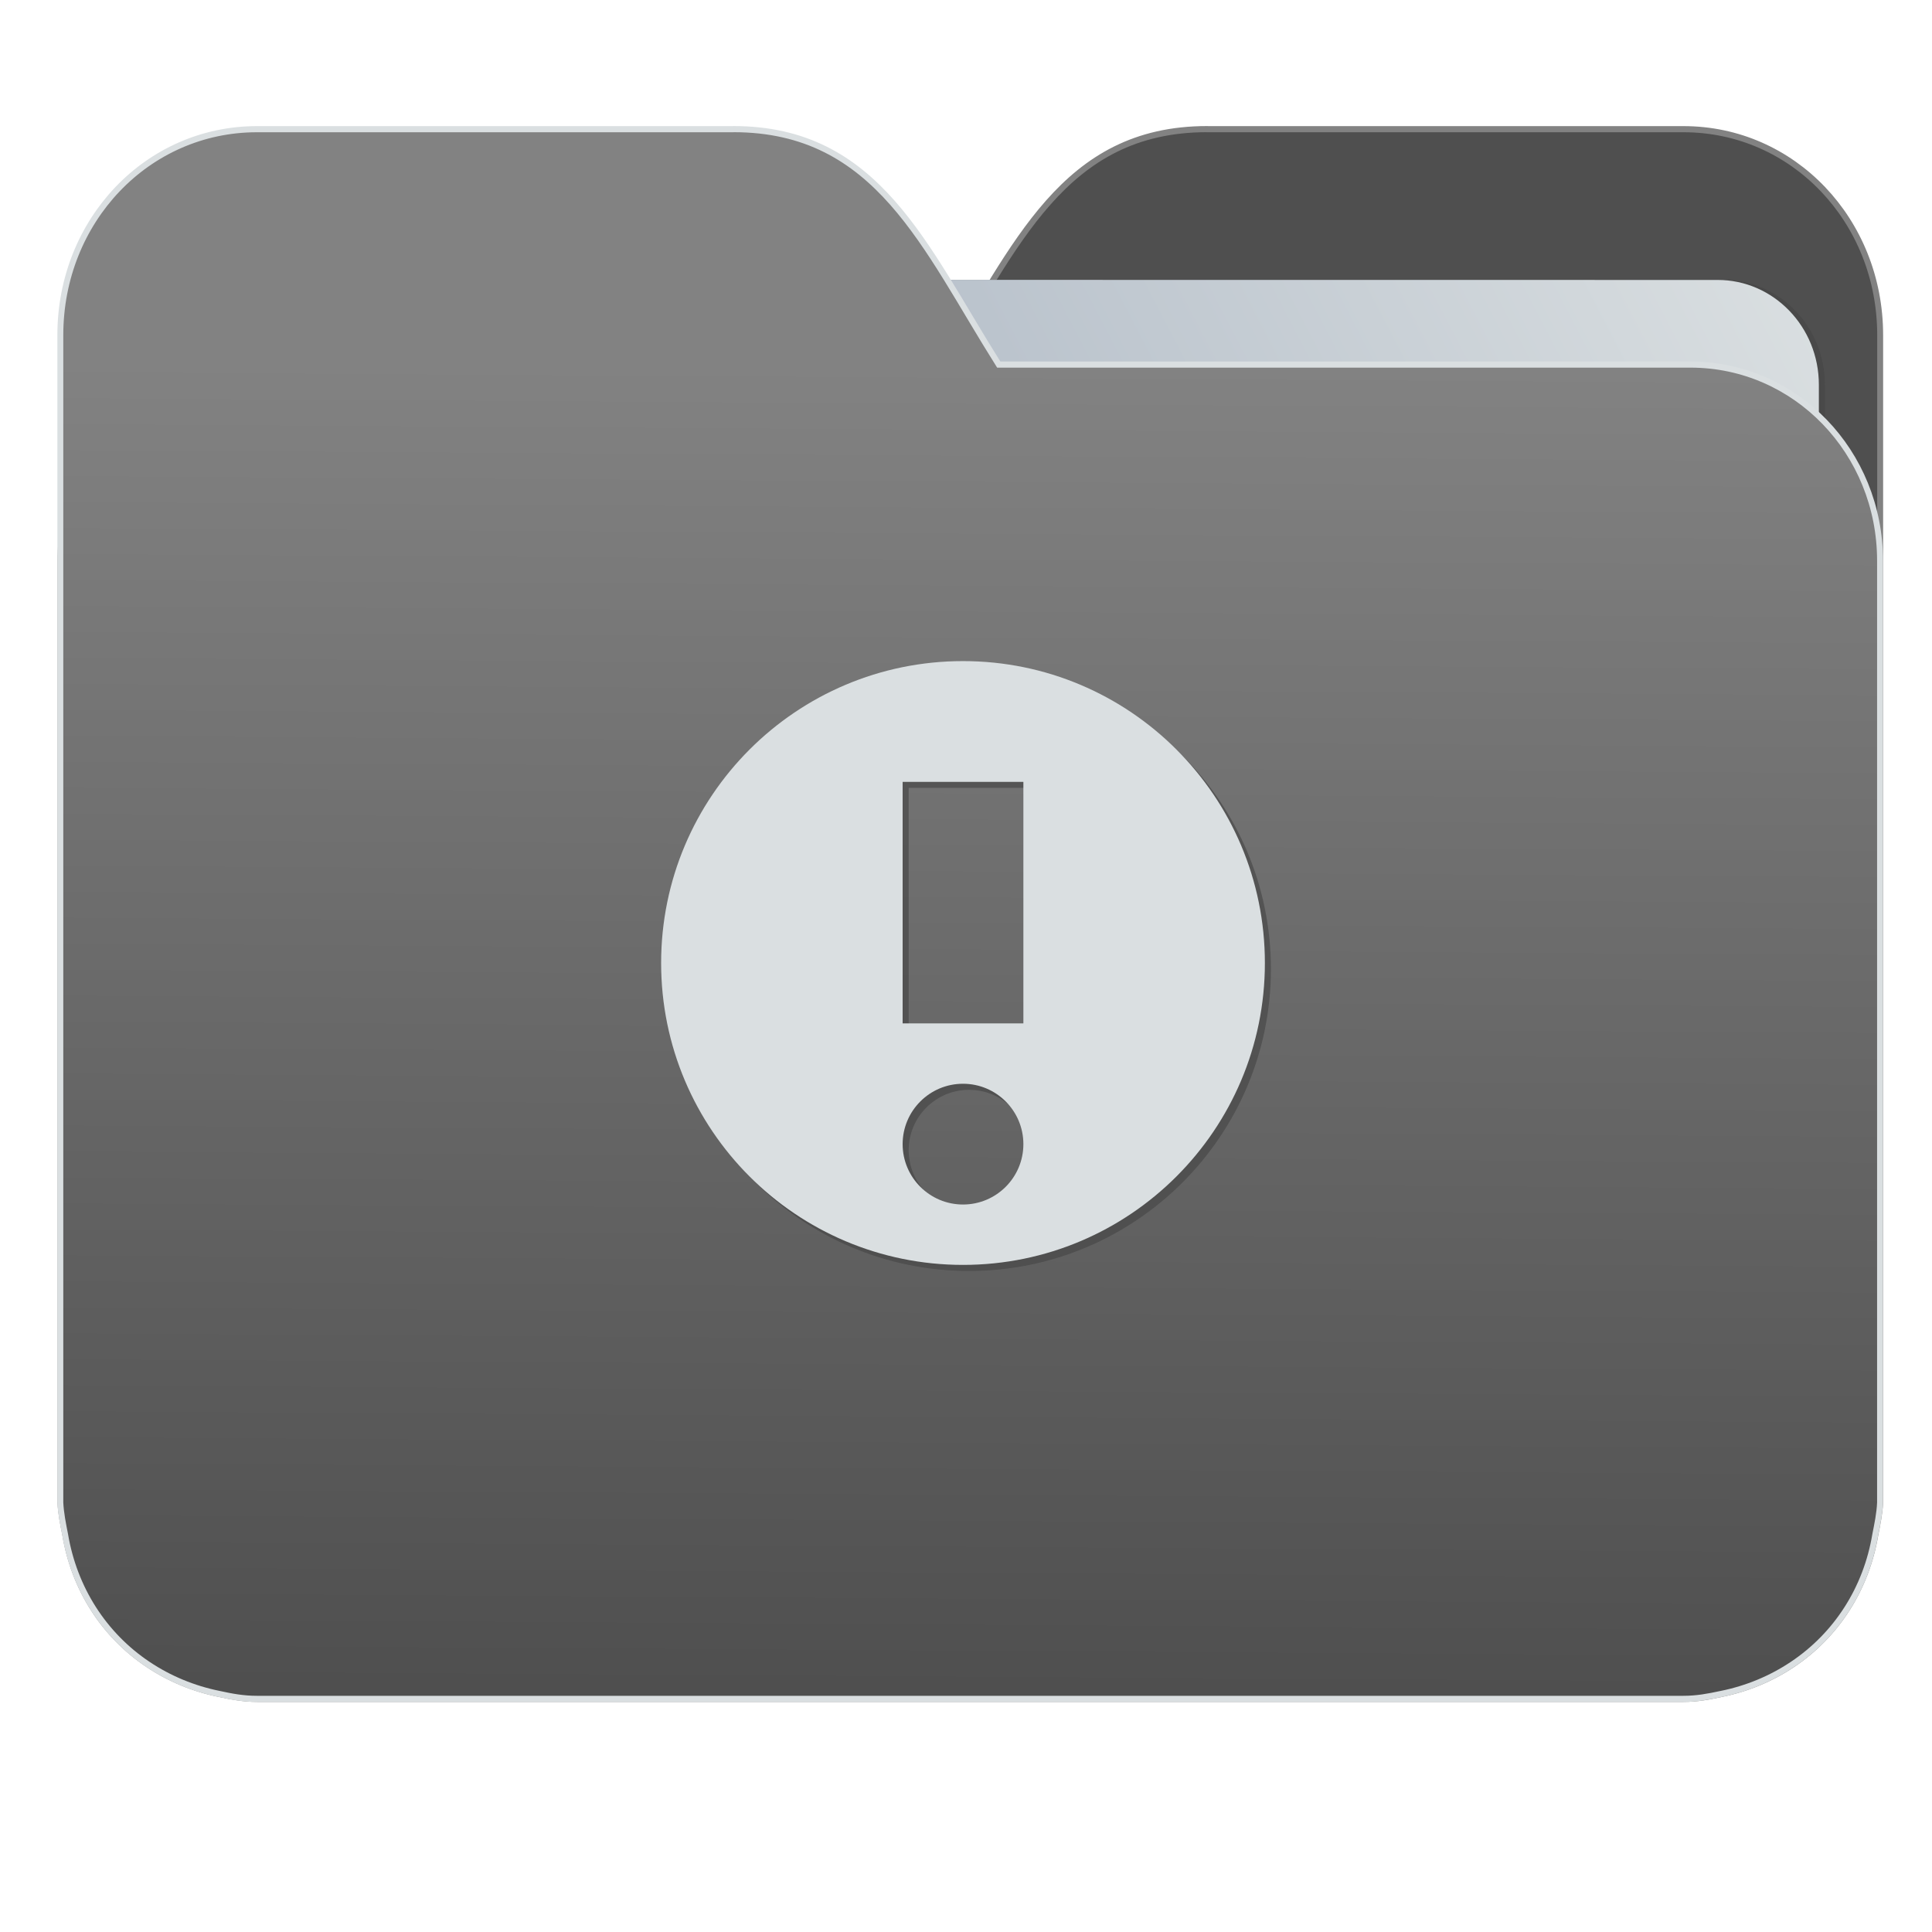
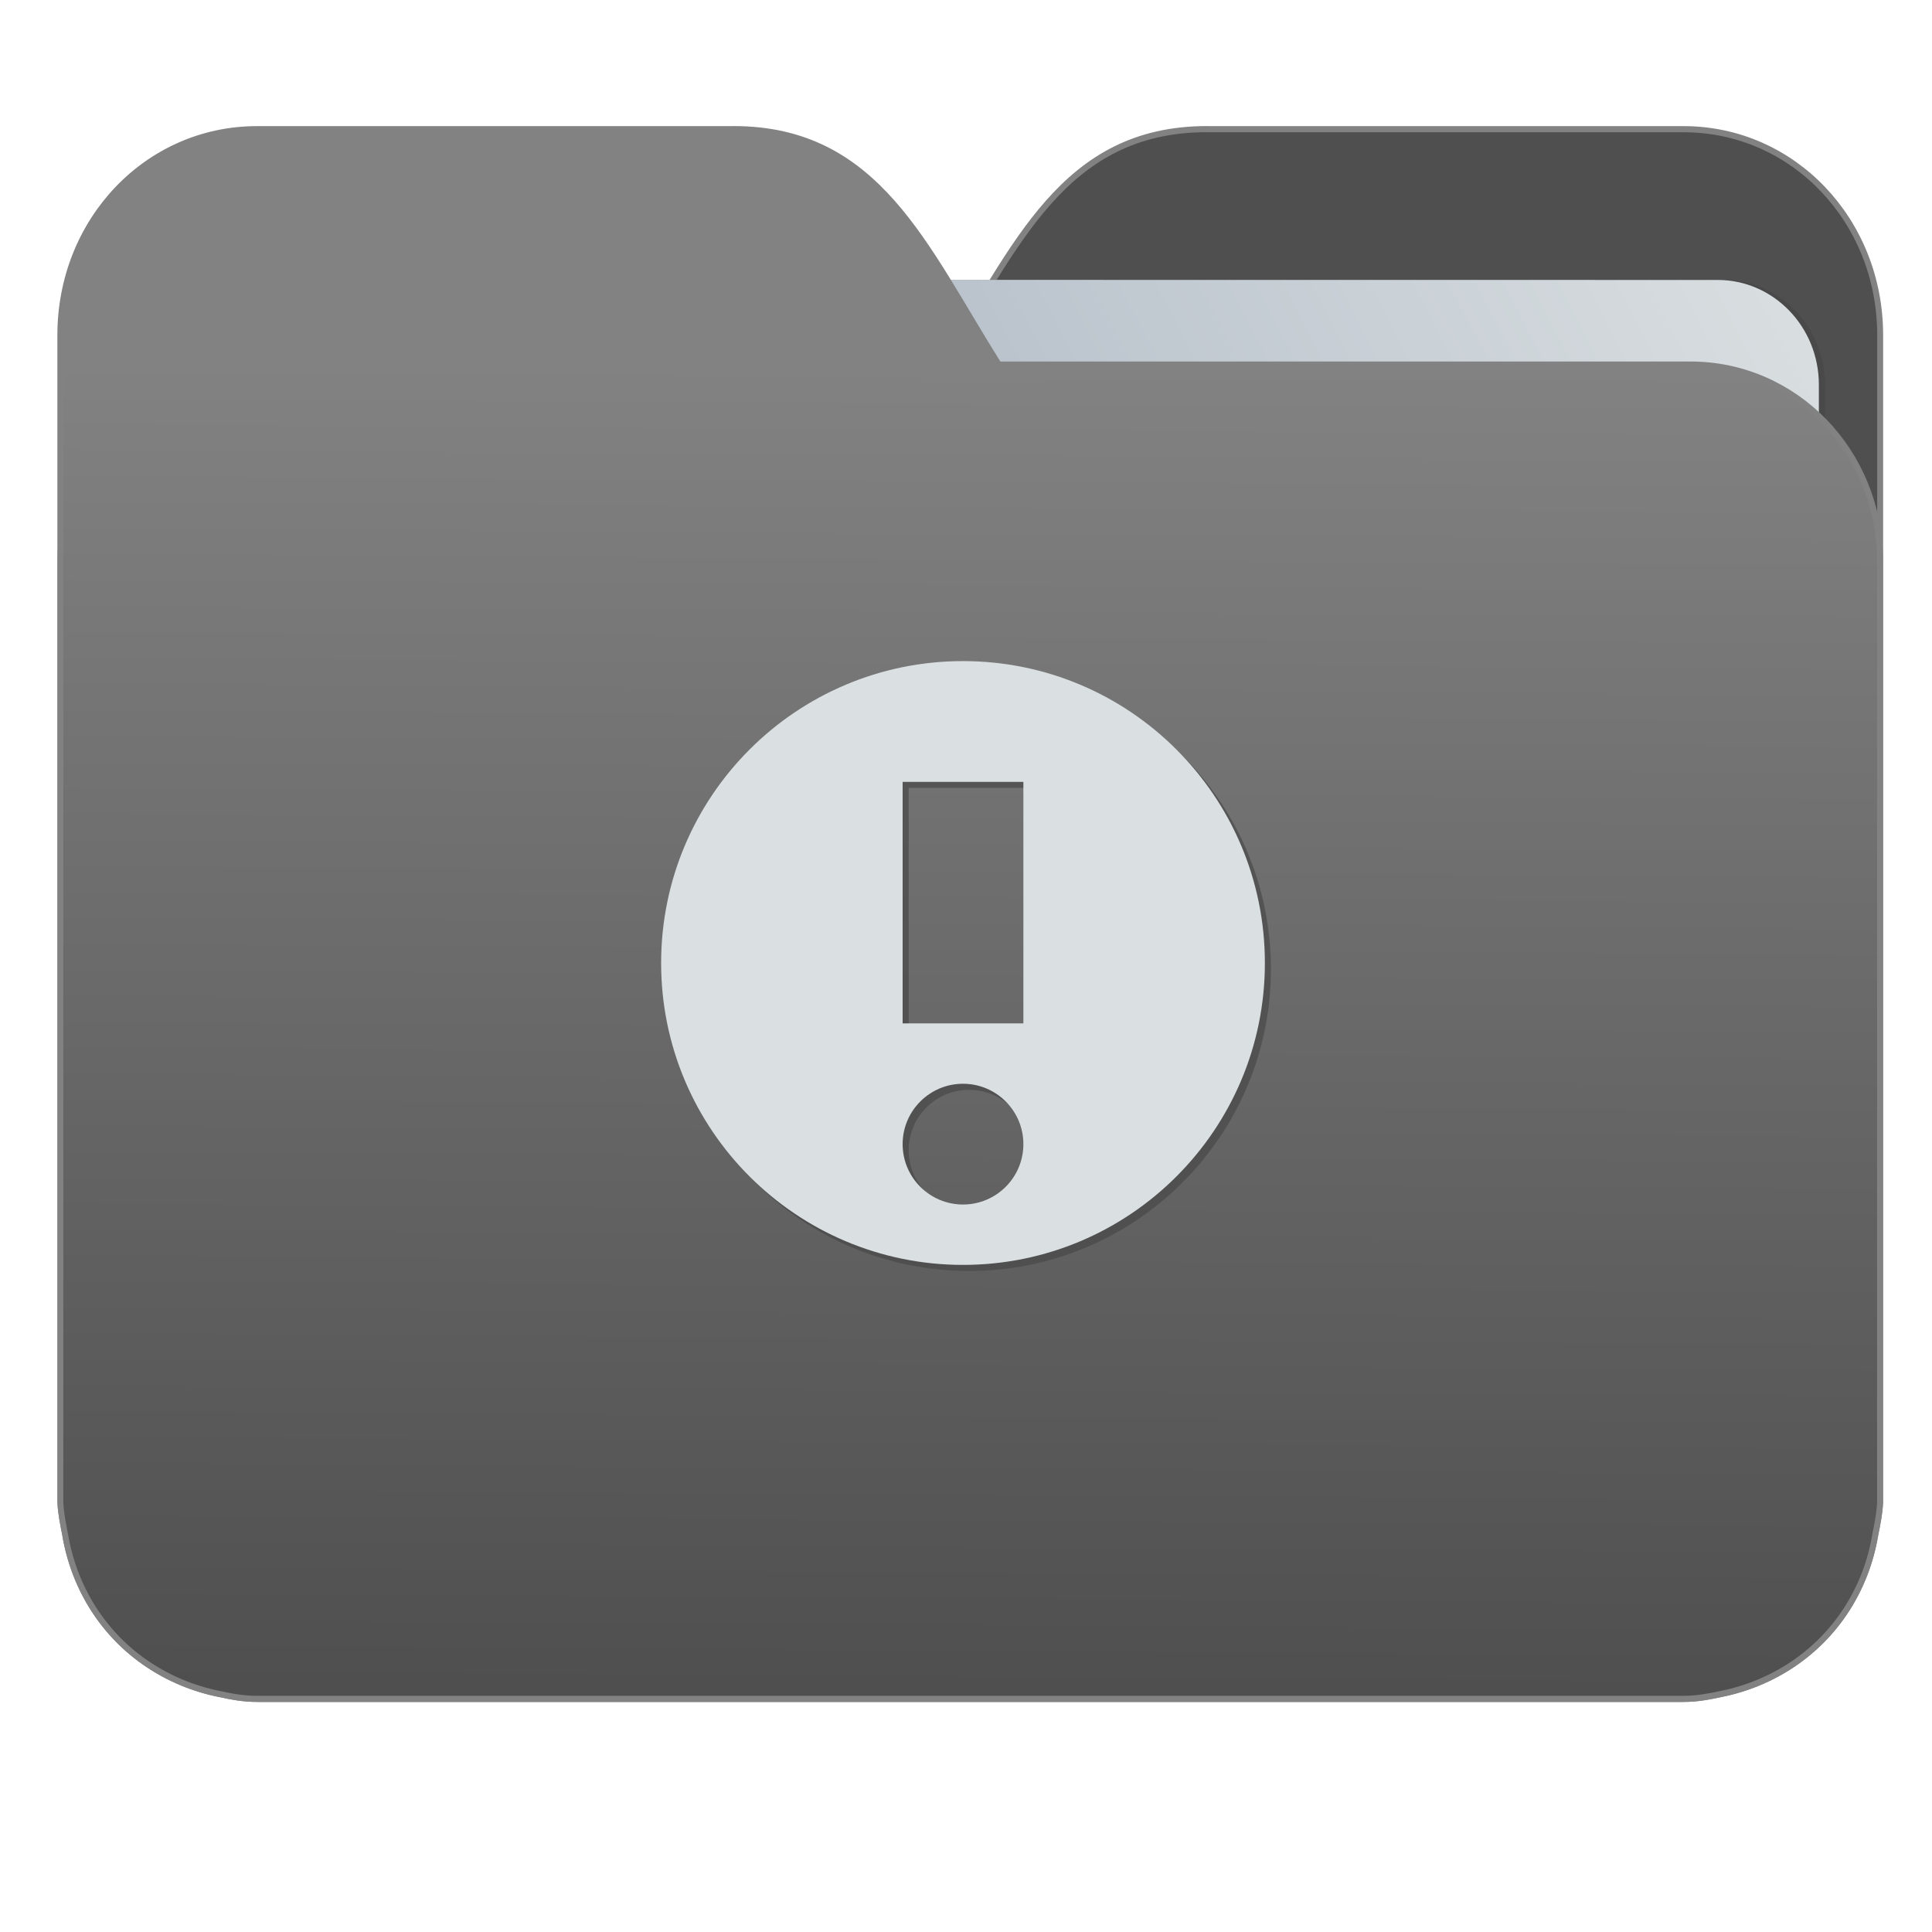
- <svg xmlns="http://www.w3.org/2000/svg" xmlns:xlink="http://www.w3.org/1999/xlink" width="32" height="32" version="1" id="svg14">
+ <svg xmlns="http://www.w3.org/2000/svg" xmlns:xlink="http://www.w3.org/1999/xlink" id="svg14" version="1" height="32" width="32">
  <defs id="defs18">
    <linearGradient id="linearGradient990">
-       <stop id="stop986" offset="0" style="stop-color:#4f4f4f;stop-opacity:1" />
-       <stop id="stop988" offset="1" style="stop-color:#828282;stop-opacity:1" />
+       <stop style="stop-color:#4f4f4f;stop-opacity:1" offset="0" id="stop986" />
+       <stop style="stop-color:#828282;stop-opacity:1" offset="1" id="stop988" />
    </linearGradient>
    <linearGradient id="linearGradient889">
-       <stop style="stop-color:#8998ad;stop-opacity:1" offset="0" id="stop885" />
-       <stop style="stop-color:#dadfe1;stop-opacity:1" offset="1" id="stop887" />
+       <stop id="stop885" offset="0" style="stop-color:#8998ad;stop-opacity:1" />
+       <stop id="stop887" offset="1" style="stop-color:#dadfe1;stop-opacity:1" />
    </linearGradient>
-     <linearGradient xlink:href="#linearGradient990" id="linearGradient975" x1="-5.667" y1="22.201" x2="-5.597" y2="10.718" gradientUnits="userSpaceOnUse" gradientTransform="matrix(1.847134,0,0,1.847134,-1.697385,-28.43384)" />
-     <linearGradient xlink:href="#linearGradient889" id="linearGradient891-3-3" x1="-34.169" y1="21.288" x2="-13.153" y2="7.458" gradientUnits="userSpaceOnUse" gradientTransform="matrix(1.227233,0,0,1.499845,17.68837,-21.17637)" />
+     <linearGradient gradientTransform="matrix(1.847134,0,0,1.847134,-1.697385,-28.43384)" gradientUnits="userSpaceOnUse" y2="10.718" x2="-5.597" y1="22.201" x1="-5.667" id="linearGradient975" xlink:href="#linearGradient990" />
+     <linearGradient gradientTransform="matrix(1.227233,0,0,1.499845,17.68837,-21.17637)" gradientUnits="userSpaceOnUse" y2="7.458" x2="-13.153" y1="21.288" x1="-34.169" id="linearGradient891-3-3" xlink:href="#linearGradient889" />
  </defs>
-   <g id="g872" transform="matrix(1.000006,0,0,1.035279,28.57847,14.98028)">
-     <path d="m -8.585,-12.404 c -2.391,0 -3.167,1.885 -4.395,3.767 h -11.458 c -1.739,0 -3.139,1.4 -3.139,3.139 v 1.256 10.673 1.884 1.099 0.157 c 0.008,0.175 0.045,0.344 0.079,0.51 0.149,0.868 0.644,1.609 1.374,2.079 0.348,0.225 0.75,0.388 1.178,0.471 0.213,0.044 0.401,0.079 0.628,0.079 h 23.623 c 0.227,0 0.414,-0.034 0.628,-0.079 0.427,-0.083 0.829,-0.246 1.177,-0.471 0.73,-0.471 1.223,-1.212 1.374,-2.079 0.034,-0.166 0.07,-0.337 0.079,-0.51 V 9.414 8.316 -9.107 c 0,-1.836 -1.443,-3.296 -3.257,-3.296 H -8.583 Z" style="opacity:1;fill:#4f4f4f;fill-opacity:1;stroke:#828282;stroke-width:0.098;stroke-miterlimit:4;stroke-dasharray:none;stroke-opacity:1" id="path25-2" />
-     <rect style="opacity:0.647;vector-effect:none;fill:#454545;fill-opacity:1;fill-rule:nonzero;stroke:none;stroke-width:0.197;stroke-linecap:butt;stroke-linejoin:miter;stroke-miterlimit:4;stroke-dasharray:none;stroke-dashoffset:0;stroke-opacity:1;paint-order:markers stroke fill" id="rect883-5-5-3" width="25.793" height="20.744" x="-24.146" y="-9.991" transform="matrix(1,1.0125852e-4,-6.7794228e-5,1,0,0)" ry="1.676" />
-     <rect style="opacity:1;vector-effect:none;fill:url(#linearGradient891-3-3);fill-opacity:1;fill-rule:nonzero;stroke:none;stroke-width:0.197;stroke-linecap:butt;stroke-linejoin:miter;stroke-miterlimit:4;stroke-dasharray:none;stroke-dashoffset:0;stroke-opacity:1;paint-order:markers stroke fill" id="rect883-5-5" width="25.793" height="20.744" x="-24.246" y="-9.991" transform="matrix(1,1.0125852e-4,-6.7794228e-5,1,0,0)" ry="1.676" />
-     <path d="m -16.431,-12.404 c 2.391,0 3.167,1.885 4.395,3.767 h 11.458 c 1.739,0 3.139,1.4 3.139,3.139 v 1.256 10.673 1.884 1.099 0.157 c -0.008,0.175 -0.045,0.344 -0.079,0.51 -0.149,0.868 -0.644,1.609 -1.374,2.079 -0.348,0.225 -0.75,0.388 -1.178,0.471 -0.213,0.044 -0.401,0.079 -0.628,0.079 H -24.321 c -0.227,0 -0.414,-0.034 -0.628,-0.079 -0.427,-0.083 -0.829,-0.246 -1.177,-0.471 -0.73,-0.471 -1.223,-1.212 -1.374,-2.079 -0.034,-0.166 -0.07,-0.337 -0.079,-0.51 V 9.414 8.316 -9.107 c 0,-1.836 1.443,-3.296 3.257,-3.296 h 7.887 z" style="opacity:1;fill:url(#linearGradient975);fill-opacity:1;stroke:#dadfe1;stroke-width:0.098;stroke-miterlimit:4;stroke-dasharray:none;stroke-opacity:1" id="path25" />
-     <g id="g829" transform="translate(-0.04999981,-0.3380731)">
-       <path id="path14-3" d="m -12.478,-3.458 c -2.761,0 -5,2.163 -5,4.83 0,2.667 2.239,4.83 5,4.83 2.761,0 5,-2.163 5,-4.83 0,-2.667 -2.239,-4.83 -5,-4.83 z m -1,1.932 h 2 v 3.864 h -2 z m 1,4.83 c 0.552,0 1,0.433 1,0.966 0,0.533 -0.448,0.966 -1,0.966 -0.552,0 -1,-0.433 -1,-0.966 0,-0.533 0.448,-0.966 1,-0.966 z" style="opacity:0.647;fill:#454545;fill-opacity:1;stroke-width:0.983" />
-       <path id="path14" d="m -12.578,-3.555 c -2.761,0 -5,2.163 -5,4.83 0,2.667 2.239,4.83 5,4.83 2.761,0 5,-2.163 5,-4.83 0,-2.667 -2.239,-4.83 -5,-4.83 z m -1,1.932 h 2 v 3.864 h -2 z m 1,4.83 c 0.552,0 1,0.433 1,0.966 0,0.533 -0.448,0.966 -1,0.966 -0.552,0 -1,-0.433 -1,-0.966 0,-0.533 0.448,-0.966 1,-0.966 z" style="opacity:1;fill:#dadfe1;fill-opacity:1;stroke-width:0.983" />
+   <g transform="matrix(1.000006,0,0,1.035279,28.57847,14.98028)" id="g872">
+     <path id="path25-2" style="opacity:1;fill:#4f4f4f;fill-opacity:1;stroke:#828282;stroke-width:0.098;stroke-miterlimit:4;stroke-dasharray:none;stroke-opacity:1" d="m -8.585,-12.404 c -2.391,0 -3.167,1.885 -4.395,3.767 h -11.458 c -1.739,0 -3.139,1.4 -3.139,3.139 v 1.256 10.673 1.884 1.099 0.157 c 0.008,0.175 0.045,0.344 0.079,0.51 0.149,0.868 0.644,1.609 1.374,2.079 0.348,0.225 0.75,0.388 1.178,0.471 0.213,0.044 0.401,0.079 0.628,0.079 h 23.623 c 0.227,0 0.414,-0.034 0.628,-0.079 0.427,-0.083 0.829,-0.246 1.177,-0.471 0.73,-0.471 1.223,-1.212 1.374,-2.079 0.034,-0.166 0.07,-0.337 0.079,-0.51 V 9.414 8.316 -9.107 c 0,-1.836 -1.443,-3.296 -3.257,-3.296 H -8.583 Z" />
+     <rect ry="1.676" transform="matrix(1,1.0125852e-4,-6.7794228e-5,1,0,0)" y="-9.991" x="-24.146" height="20.744" width="25.793" id="rect883-5-5-3" style="opacity:0.647;vector-effect:none;fill:#454545;fill-opacity:1;fill-rule:nonzero;stroke:none;stroke-width:0.197;stroke-linecap:butt;stroke-linejoin:miter;stroke-miterlimit:4;stroke-dasharray:none;stroke-dashoffset:0;stroke-opacity:1;paint-order:markers stroke fill" />
+     <rect ry="1.676" transform="matrix(1,1.0125852e-4,-6.7794228e-5,1,0,0)" y="-9.991" x="-24.246" height="20.744" width="25.793" id="rect883-5-5" style="opacity:1;vector-effect:none;fill:url(#linearGradient891-3-3);fill-opacity:1;fill-rule:nonzero;stroke:none;stroke-width:0.197;stroke-linecap:butt;stroke-linejoin:miter;stroke-miterlimit:4;stroke-dasharray:none;stroke-dashoffset:0;stroke-opacity:1;paint-order:markers stroke fill" />
+     <path id="path25" style="opacity:1;fill:url(#linearGradient975);fill-opacity:1;stroke:#828282;stroke-width:0.098;stroke-miterlimit:4;stroke-dasharray:none;stroke-opacity:1" d="m -16.431,-12.404 c 2.391,0 3.167,1.885 4.395,3.767 h 11.458 c 1.739,0 3.139,1.4 3.139,3.139 v 1.256 10.673 1.884 1.099 0.157 c -0.008,0.175 -0.045,0.344 -0.079,0.51 -0.149,0.868 -0.644,1.609 -1.374,2.079 -0.348,0.225 -0.75,0.388 -1.178,0.471 -0.213,0.044 -0.401,0.079 -0.628,0.079 H -24.321 c -0.227,0 -0.414,-0.034 -0.628,-0.079 -0.427,-0.083 -0.829,-0.246 -1.177,-0.471 -0.73,-0.471 -1.223,-1.212 -1.374,-2.079 -0.034,-0.166 -0.07,-0.337 -0.079,-0.51 V 9.414 8.316 -9.107 c 0,-1.836 1.443,-3.296 3.257,-3.296 h 7.887 z" />
+     <g transform="translate(-0.04999981,-0.3380731)" id="g829">
+       <path style="opacity:0.647;fill:#454545;fill-opacity:1;stroke-width:0.983" d="m -12.478,-3.458 c -2.761,0 -5,2.163 -5,4.83 0,2.667 2.239,4.83 5,4.83 2.761,0 5,-2.163 5,-4.83 0,-2.667 -2.239,-4.83 -5,-4.83 z m -1,1.932 h 2 v 3.864 h -2 z m 1,4.83 c 0.552,0 1,0.433 1,0.966 0,0.533 -0.448,0.966 -1,0.966 -0.552,0 -1,-0.433 -1,-0.966 0,-0.533 0.448,-0.966 1,-0.966 z" id="path14-3" />
+       <path style="opacity:1;fill:#dadfe1;fill-opacity:1;stroke-width:0.983" d="m -12.578,-3.555 c -2.761,0 -5,2.163 -5,4.83 0,2.667 2.239,4.83 5,4.83 2.761,0 5,-2.163 5,-4.83 0,-2.667 -2.239,-4.83 -5,-4.83 z m -1,1.932 h 2 v 3.864 h -2 z m 1,4.83 c 0.552,0 1,0.433 1,0.966 0,0.533 -0.448,0.966 -1,0.966 -0.552,0 -1,-0.433 -1,-0.966 0,-0.533 0.448,-0.966 1,-0.966 z" id="path14" />
    </g>
  </g>
</svg>
